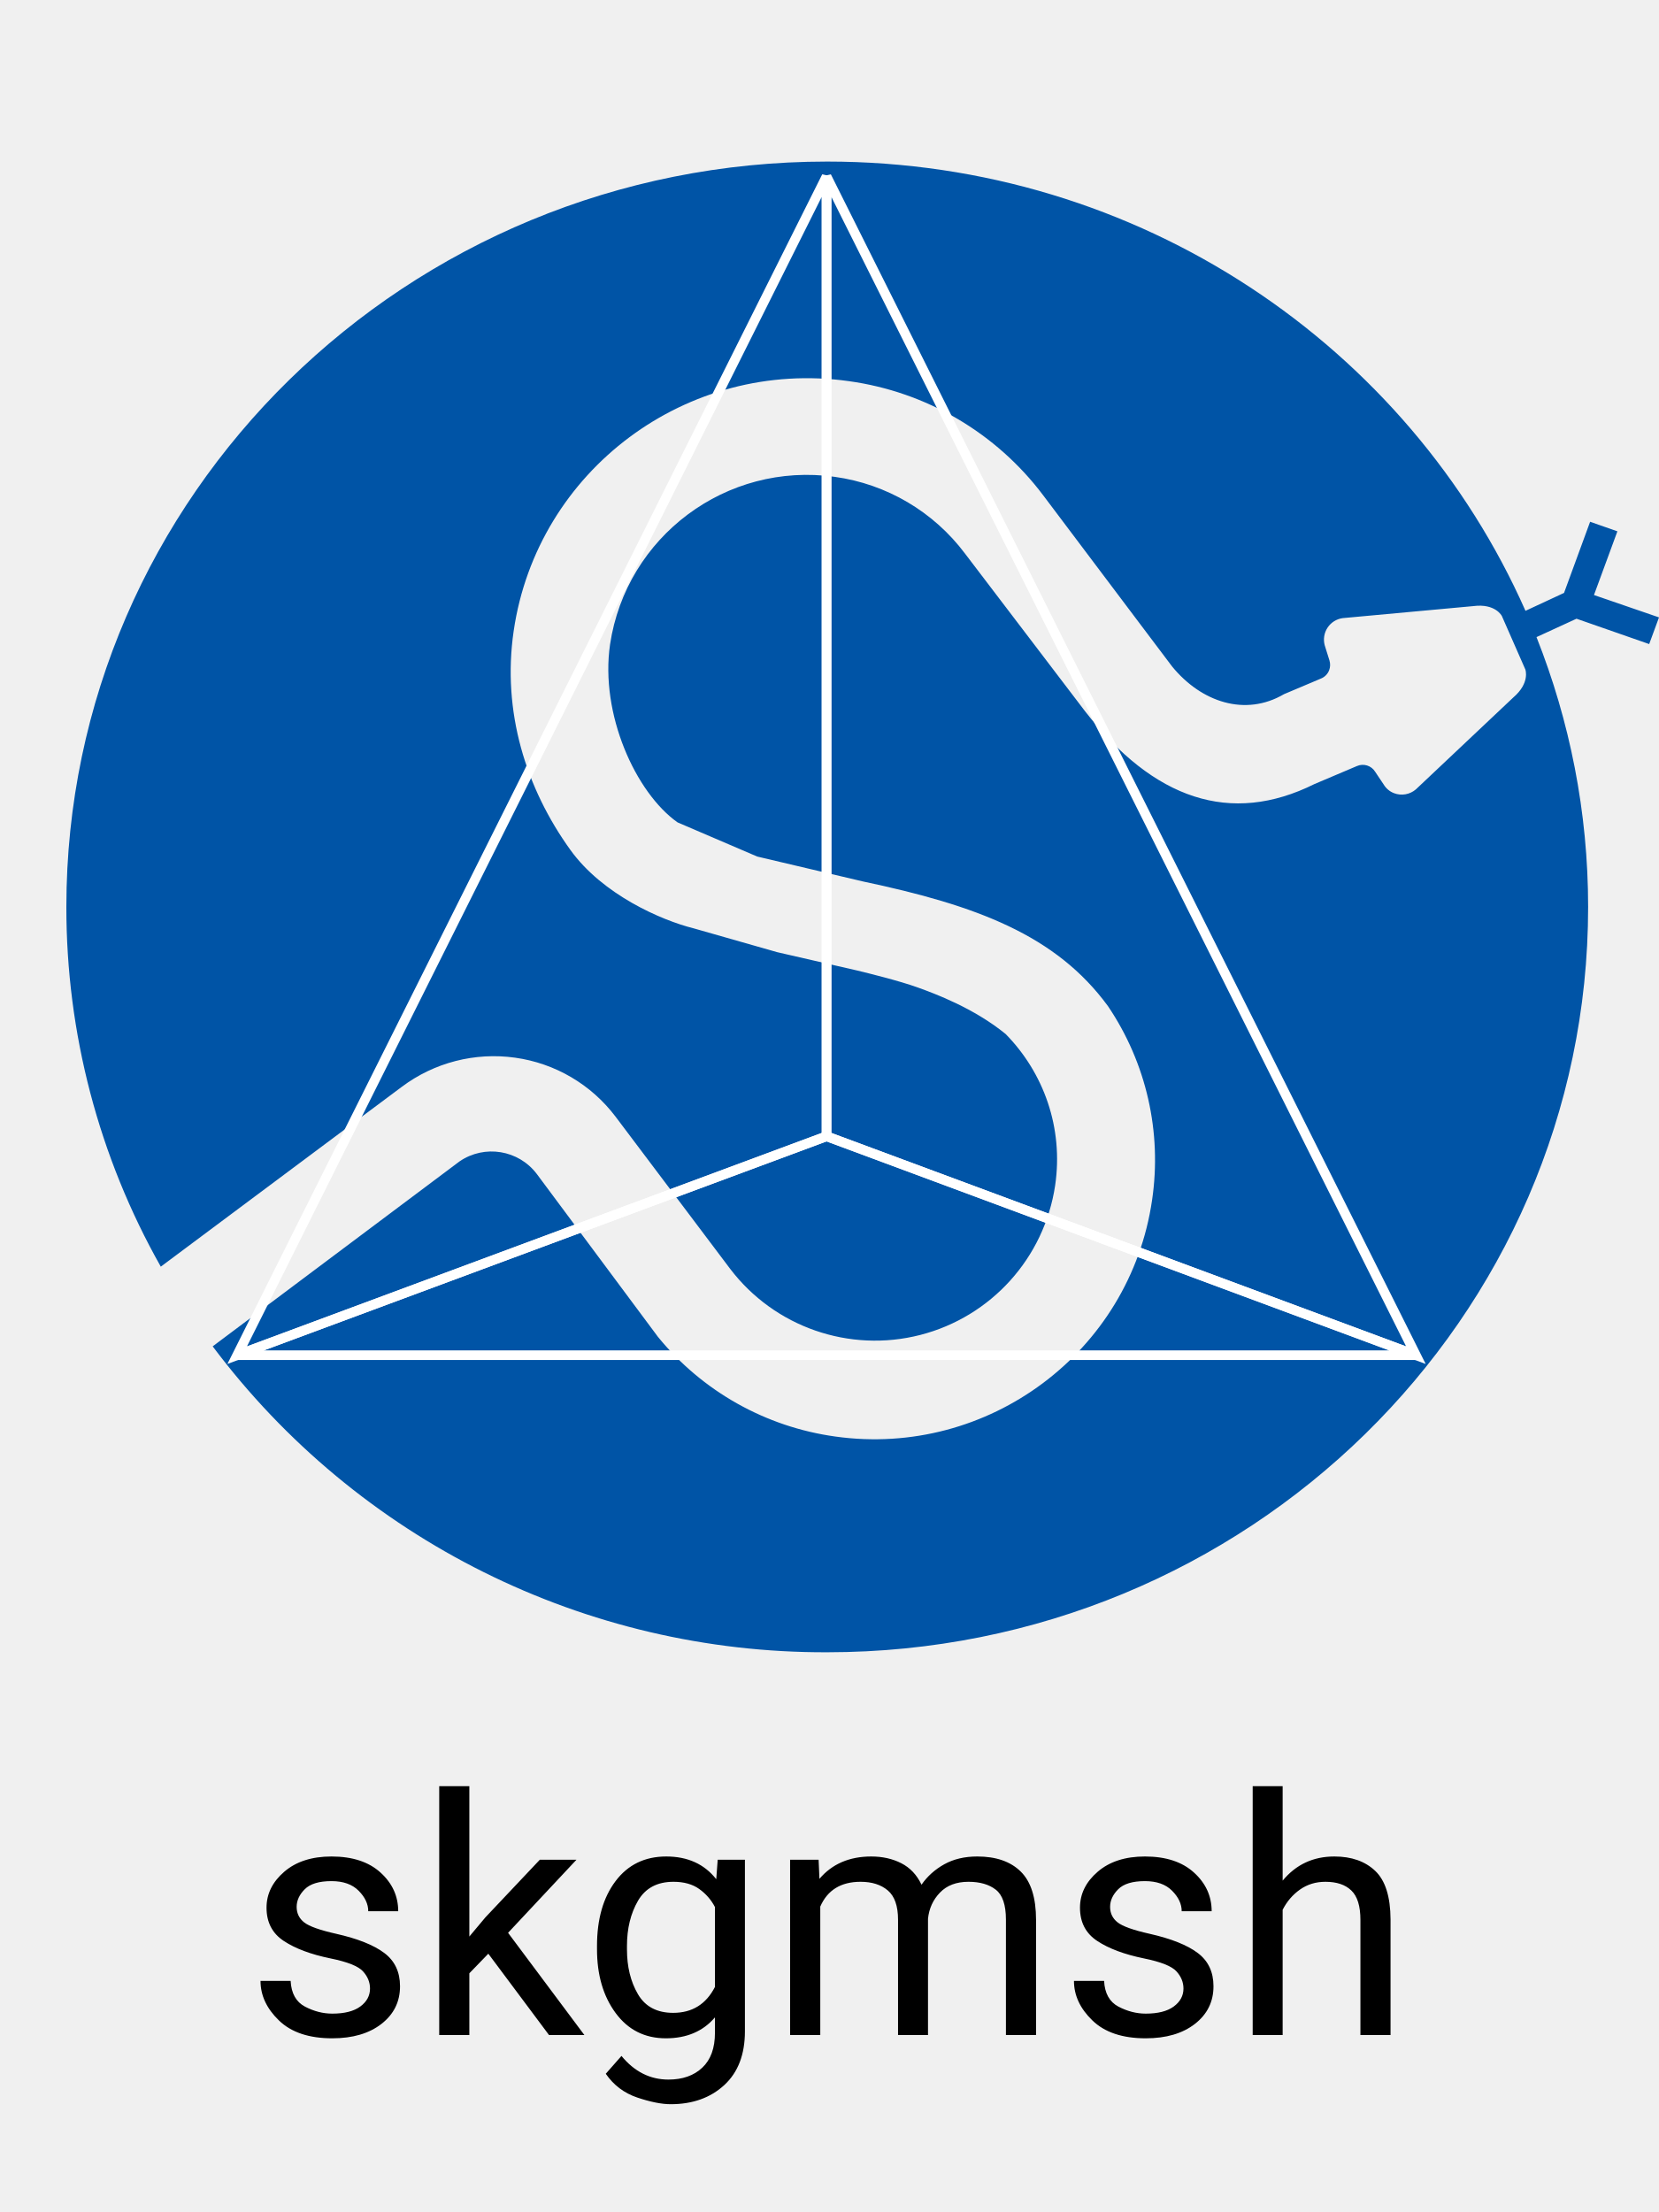
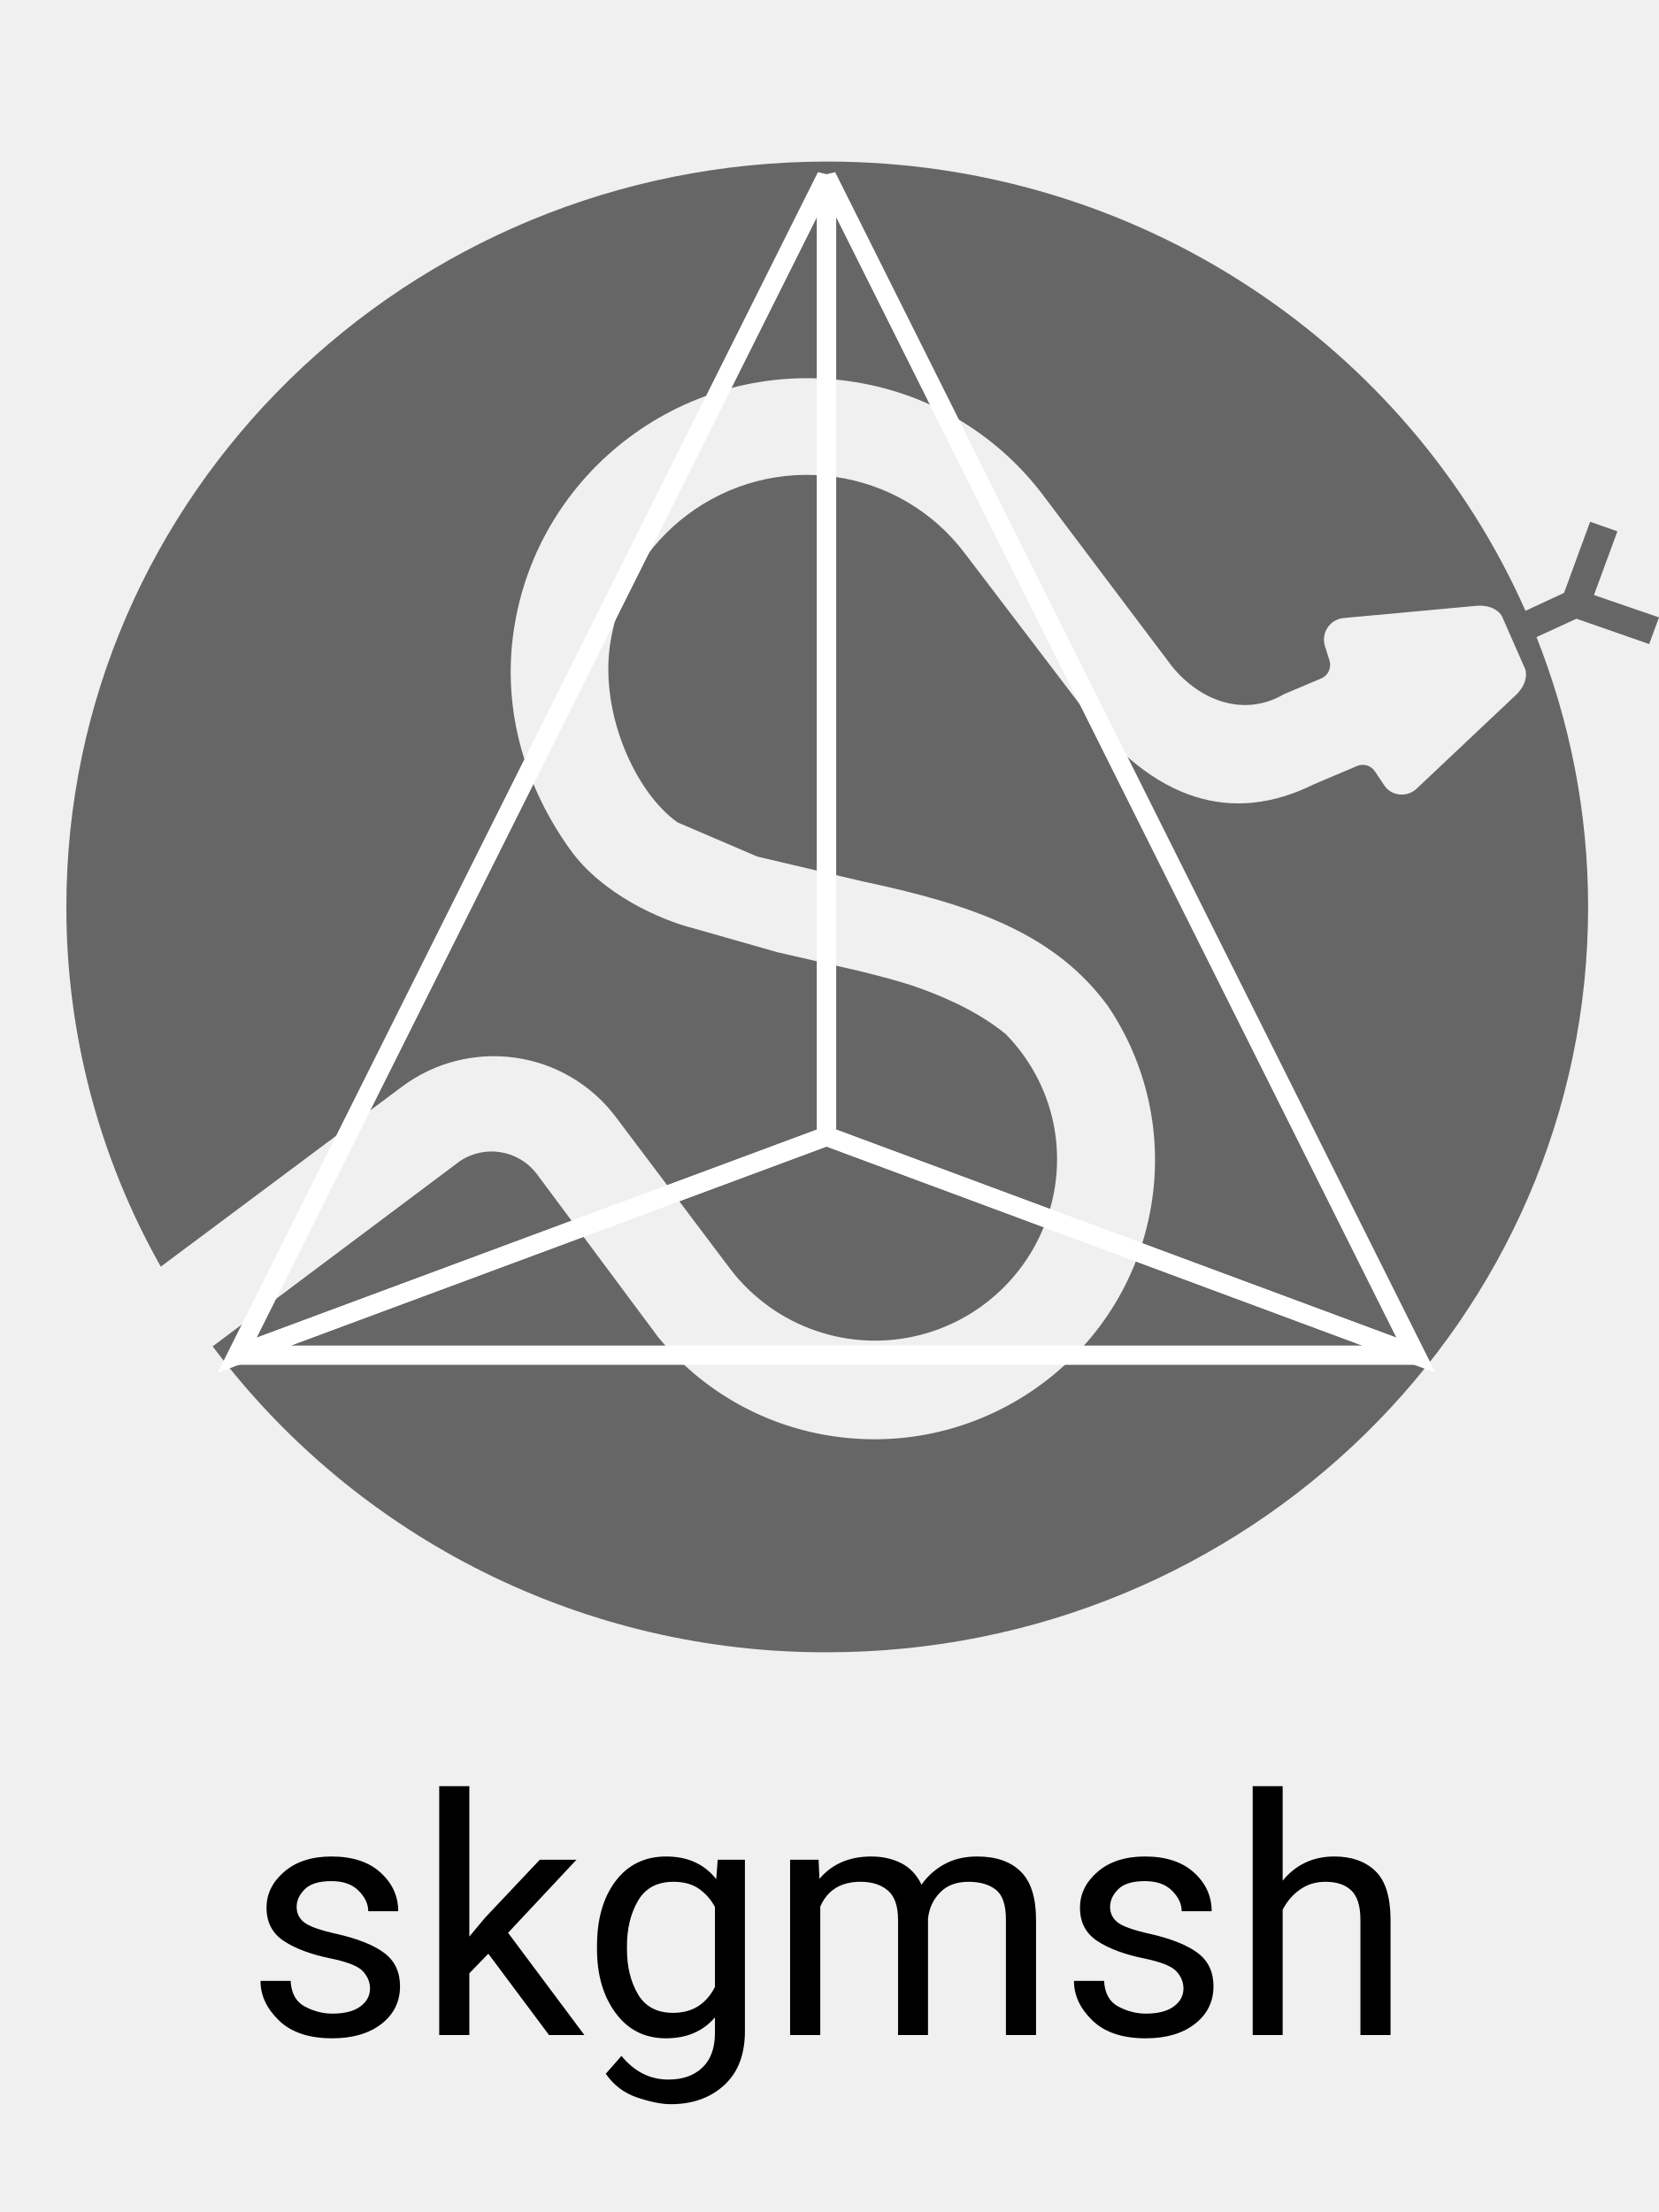
<svg xmlns="http://www.w3.org/2000/svg" viewBox="0 0 500 600" text-anchor="middle" version="1.1" width="150" height="200">
  <g transform="scale(20) translate(1)">
-     <path style="fill:#0054a6;fill-opacity:1;stroke:none;stroke-width:0" d="M15.697 13.496c-.784-1.072-1.982-1.519-3.694-1.88l-1.592-.375-1.201-.515c-.631-.446-1.17-1.634-1.017-2.681a3 3 0 0 1 3.386-2.526 2.962 2.962 0 0 1 1.962 1.155L15.35 9.05c1.033 1.33 2.195 1.727 3.459 1.098l.637-.27a.22.22 0 0 1 .278.087l.127.19a.311.311 0 0 0 .156.131.326.326 0 0 0 .33-.058l1.467-1.384c.257-.22.182-.422.182-.422l-.354-.806s-.097-.193-.431-.149l-1.968.181a.327.327 0 0 0-.27.411l.071.227c.014.047.014.1-.005.148a.219.219 0 0 1-.124.125l-.556.235c-.582.341-1.244.123-1.686-.417l-.505-.67-1.438-1.91a4.421 4.421 0 0 0-2.929-1.72C9.355 3.733 7.095 5.42 6.741 7.84c-.179 1.22.187 2.375.855 3.302.485.674 1.373 1.06 1.854 1.18l1.262.36 1.208.277c.166.04.634.155.91.255.256.092.845.31 1.324.701.572.582.875 1.413.746 2.284a2.744 2.744 0 0 1-4.897 1.255l-1.726-2.292a2.294 2.294 0 0 0-1.514-.89 2.31 2.31 0 0 0-1.708.439l-3.632 2.71A11.002 11.002 0 0 1 0 12C0 5.798 5.133.768 11.465.768c4.715 0 8.761 2.788 10.523 6.77l.581-.27.393-1.072.411.144-.353.96.98.337-.148.402-1.095-.382-.603.277c.5 1.262.778 2.632.778 4.066 0 6.203-5.135 11.232-11.467 11.232a11.526 11.526 0 0 1-9.26-4.61l3.721-2.788a.855.855 0 0 1 1.163.19l1.826 2.455a4.186 4.186 0 0 0 2.673 1.502c2.302.322 4.439-1.273 4.773-3.563a4.14 4.14 0 0 0-.664-2.922" />
+     <path style="fill:#666666;fill-opacity:1;stroke:none;stroke-width:0" d="M15.697 13.496c-.784-1.072-1.982-1.519-3.694-1.88l-1.592-.375-1.201-.515c-.631-.446-1.17-1.634-1.017-2.681a3 3 0 0 1 3.386-2.526 2.962 2.962 0 0 1 1.962 1.155L15.35 9.05c1.033 1.33 2.195 1.727 3.459 1.098l.637-.27a.22.22 0 0 1 .278.087l.127.19a.311.311 0 0 0 .156.131.326.326 0 0 0 .33-.058l1.467-1.384c.257-.22.182-.422.182-.422l-.354-.806s-.097-.193-.431-.149l-1.968.181a.327.327 0 0 0-.27.411l.071.227c.014.047.014.1-.005.148a.219.219 0 0 1-.124.125l-.556.235c-.582.341-1.244.123-1.686-.417l-.505-.67-1.438-1.91a4.421 4.421 0 0 0-2.929-1.72C9.355 3.733 7.095 5.42 6.741 7.84c-.179 1.22.187 2.375.855 3.302.485.674 1.373 1.06 1.854 1.18l1.262.36 1.208.277c.166.04.634.155.91.255.256.092.845.31 1.324.701.572.582.875 1.413.746 2.284a2.744 2.744 0 0 1-4.897 1.255l-1.726-2.292a2.294 2.294 0 0 0-1.514-.89 2.31 2.31 0 0 0-1.708.439l-3.632 2.71A11.002 11.002 0 0 1 0 12C0 5.798 5.133.768 11.465.768c4.715 0 8.761 2.788 10.523 6.77l.581-.27.393-1.072.411.144-.353.96.98.337-.148.402-1.095-.382-.603.277c.5 1.262.778 2.632.778 4.066 0 6.203-5.135 11.232-11.467 11.232a11.526 11.526 0 0 1-9.26-4.61l3.721-2.788a.855.855 0 0 1 1.163.19l1.826 2.455a4.186 4.186 0 0 0 2.673 1.502c2.302.322 4.439-1.273 4.773-3.563a4.14 4.14 0 0 0-.664-2.922" />
  </g>
  <g transform="scale(1.45) translate(-300, -10)">
-     <path style="fill:none;fill-opacity:1;stroke:white;stroke-width:2" d="M 349.299 268.69 L 471.799 223.19 L 594.299 268.69 L 349.299 268.69 Z" />
-     <path style="fill:none;fill-opacity:1;stroke:white;stroke-width:2" d="M 349.299 268.69 L 471.799 223.19 L 471.799 23.69 L 349.299 268.69 Z" />
-     <path style="fill:none;fill-opacity:1;stroke:white;stroke-width:2" d="M 594.299 268.69 L 471.799 223.19 L 471.799 23.69 L 594.299 268.69 Z" />
+     <path style="fill:none;fill-opacity:1;stroke:white;stroke-width:4" d="M 349.299 268.69 L 471.799 223.19 L 594.299 268.69 L 349.299 268.69 Z" />
+     <path style="fill:none;fill-opacity:1;stroke:white;stroke-width:4" d="M 349.299 268.69 L 471.799 223.19 L 471.799 23.69 L 349.299 268.69 Z" />
+     <path style="fill:none;fill-opacity:1;stroke:white;stroke-width:4" d="M 594.299 268.69 L 471.799 223.19 L 471.799 23.69 L 594.299 268.69 Z" />
  </g>
  <text xml:space="preserve" style="font-size:100px;font-family:Roboto;fill:#000000;stroke:none" x="225" y="580">
    <tspan> skgmsh </tspan>
  </text>
</svg>
